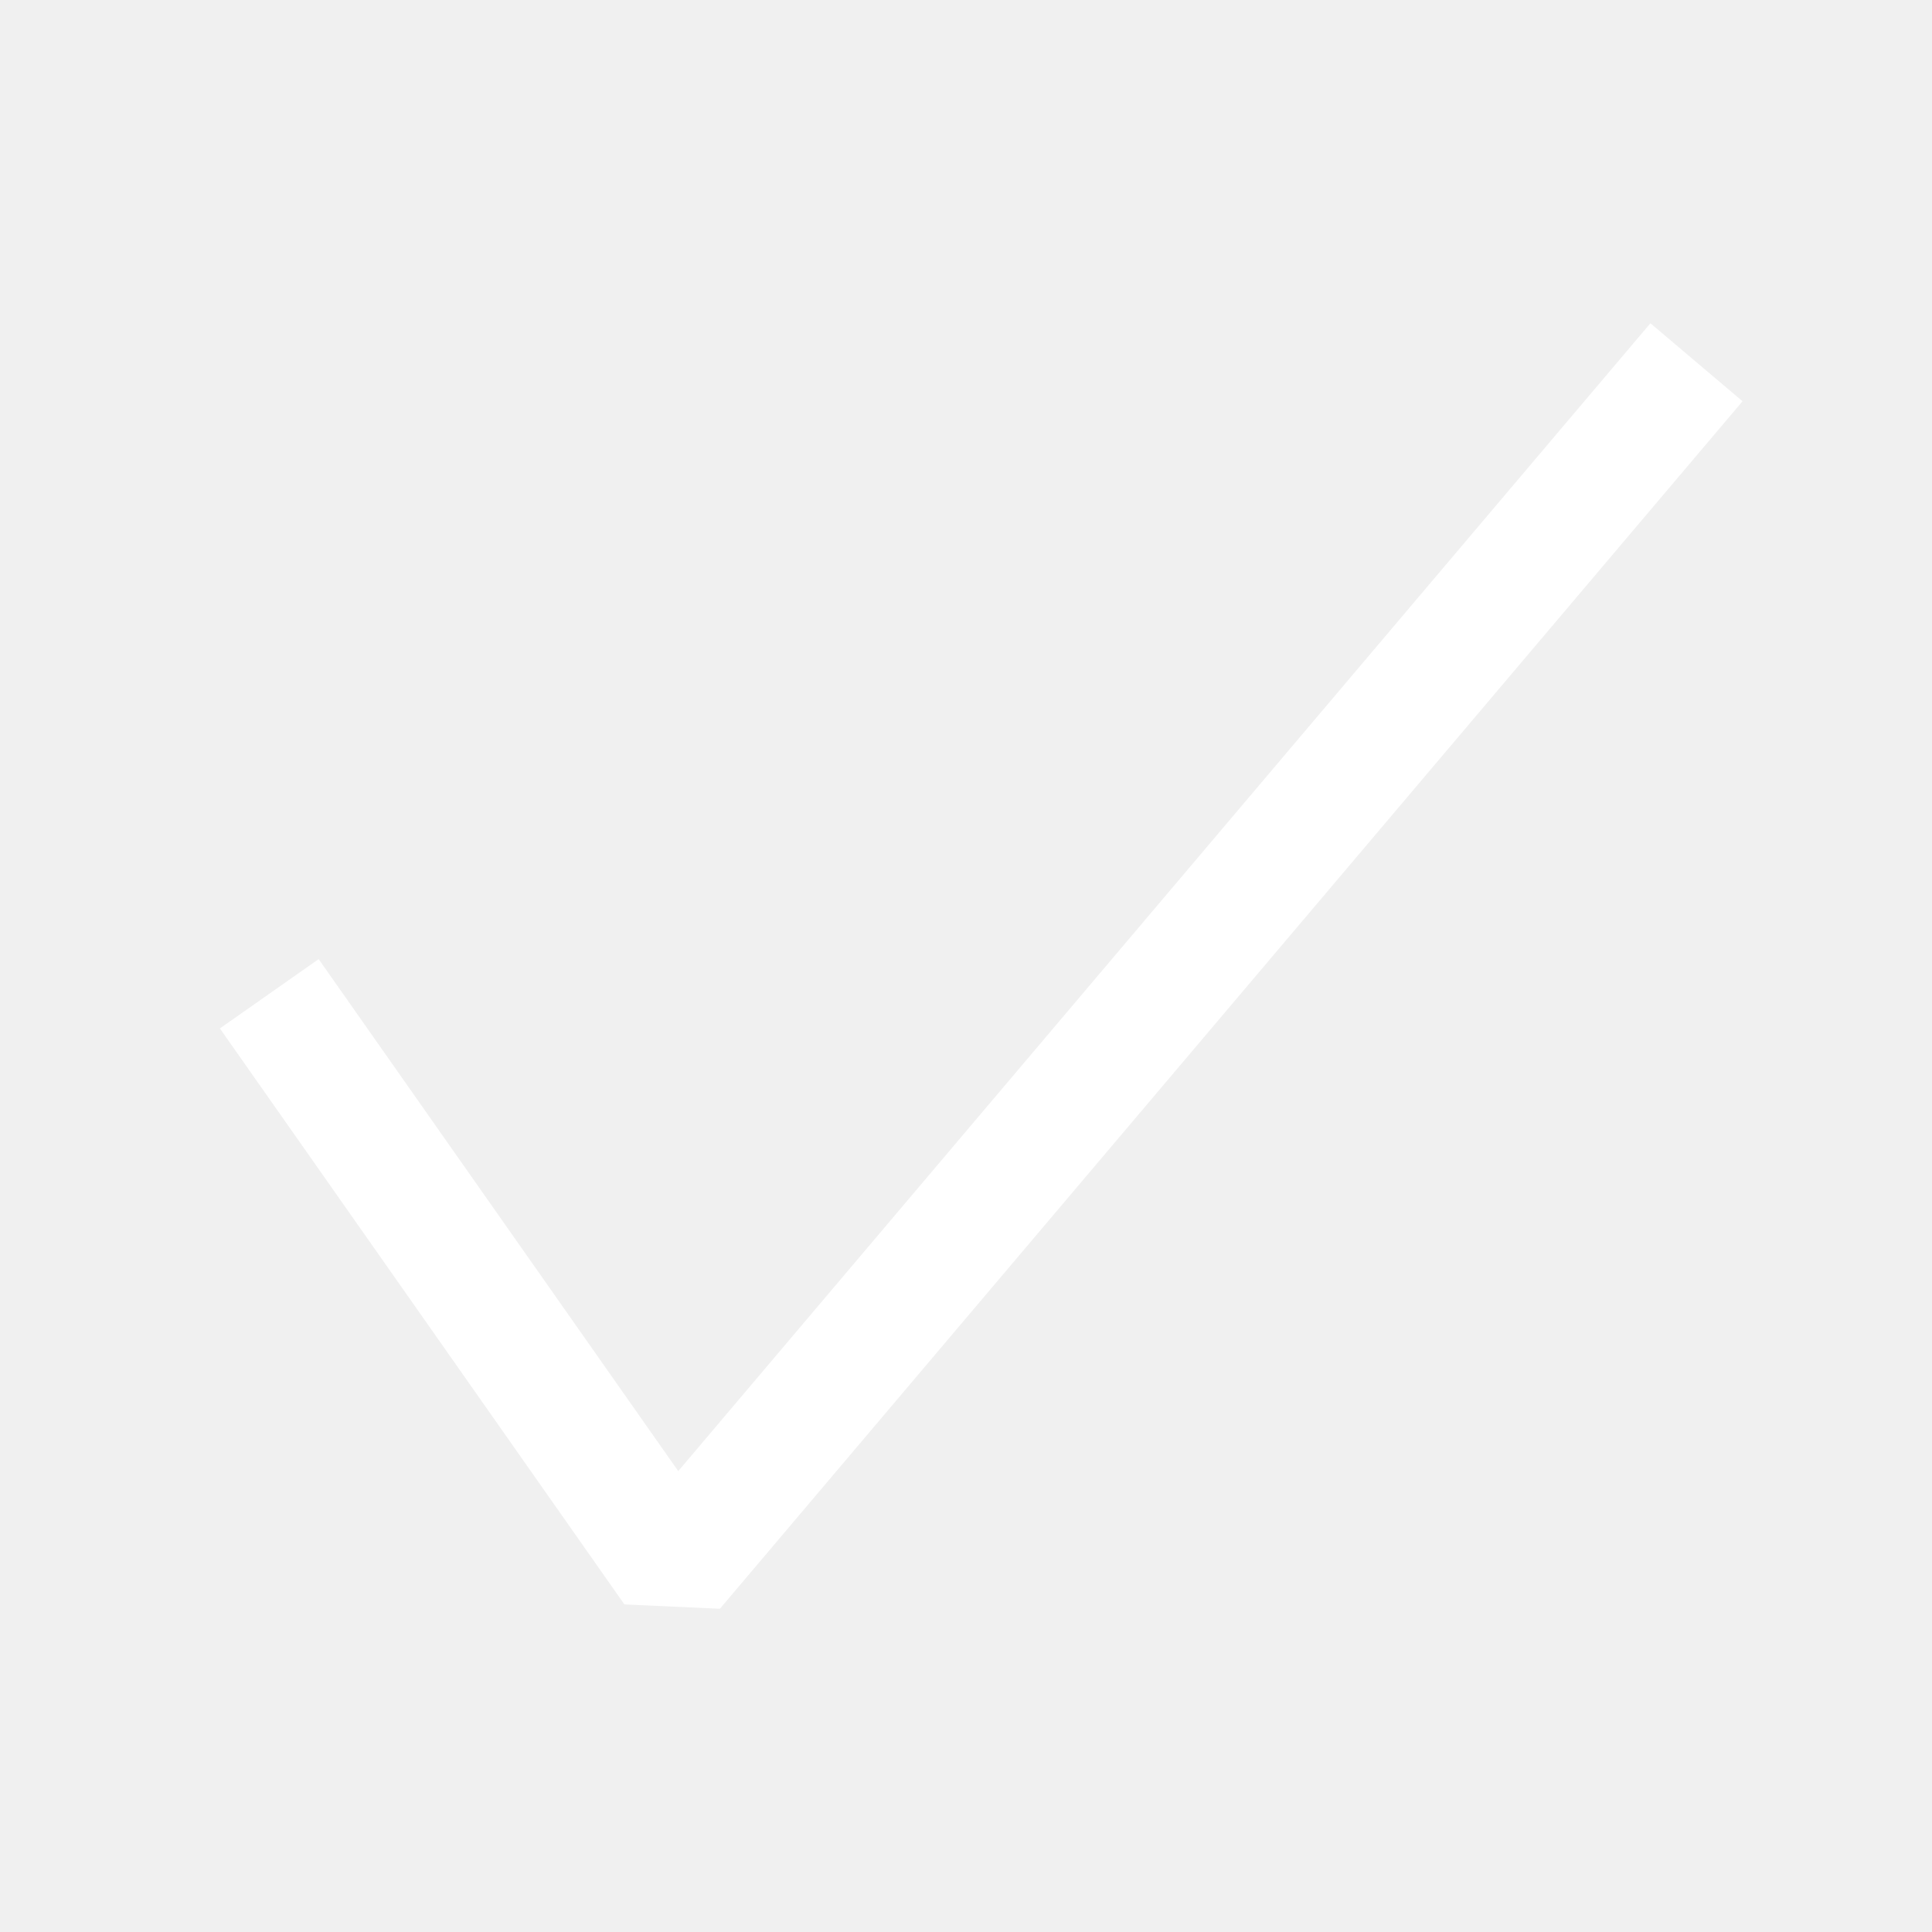
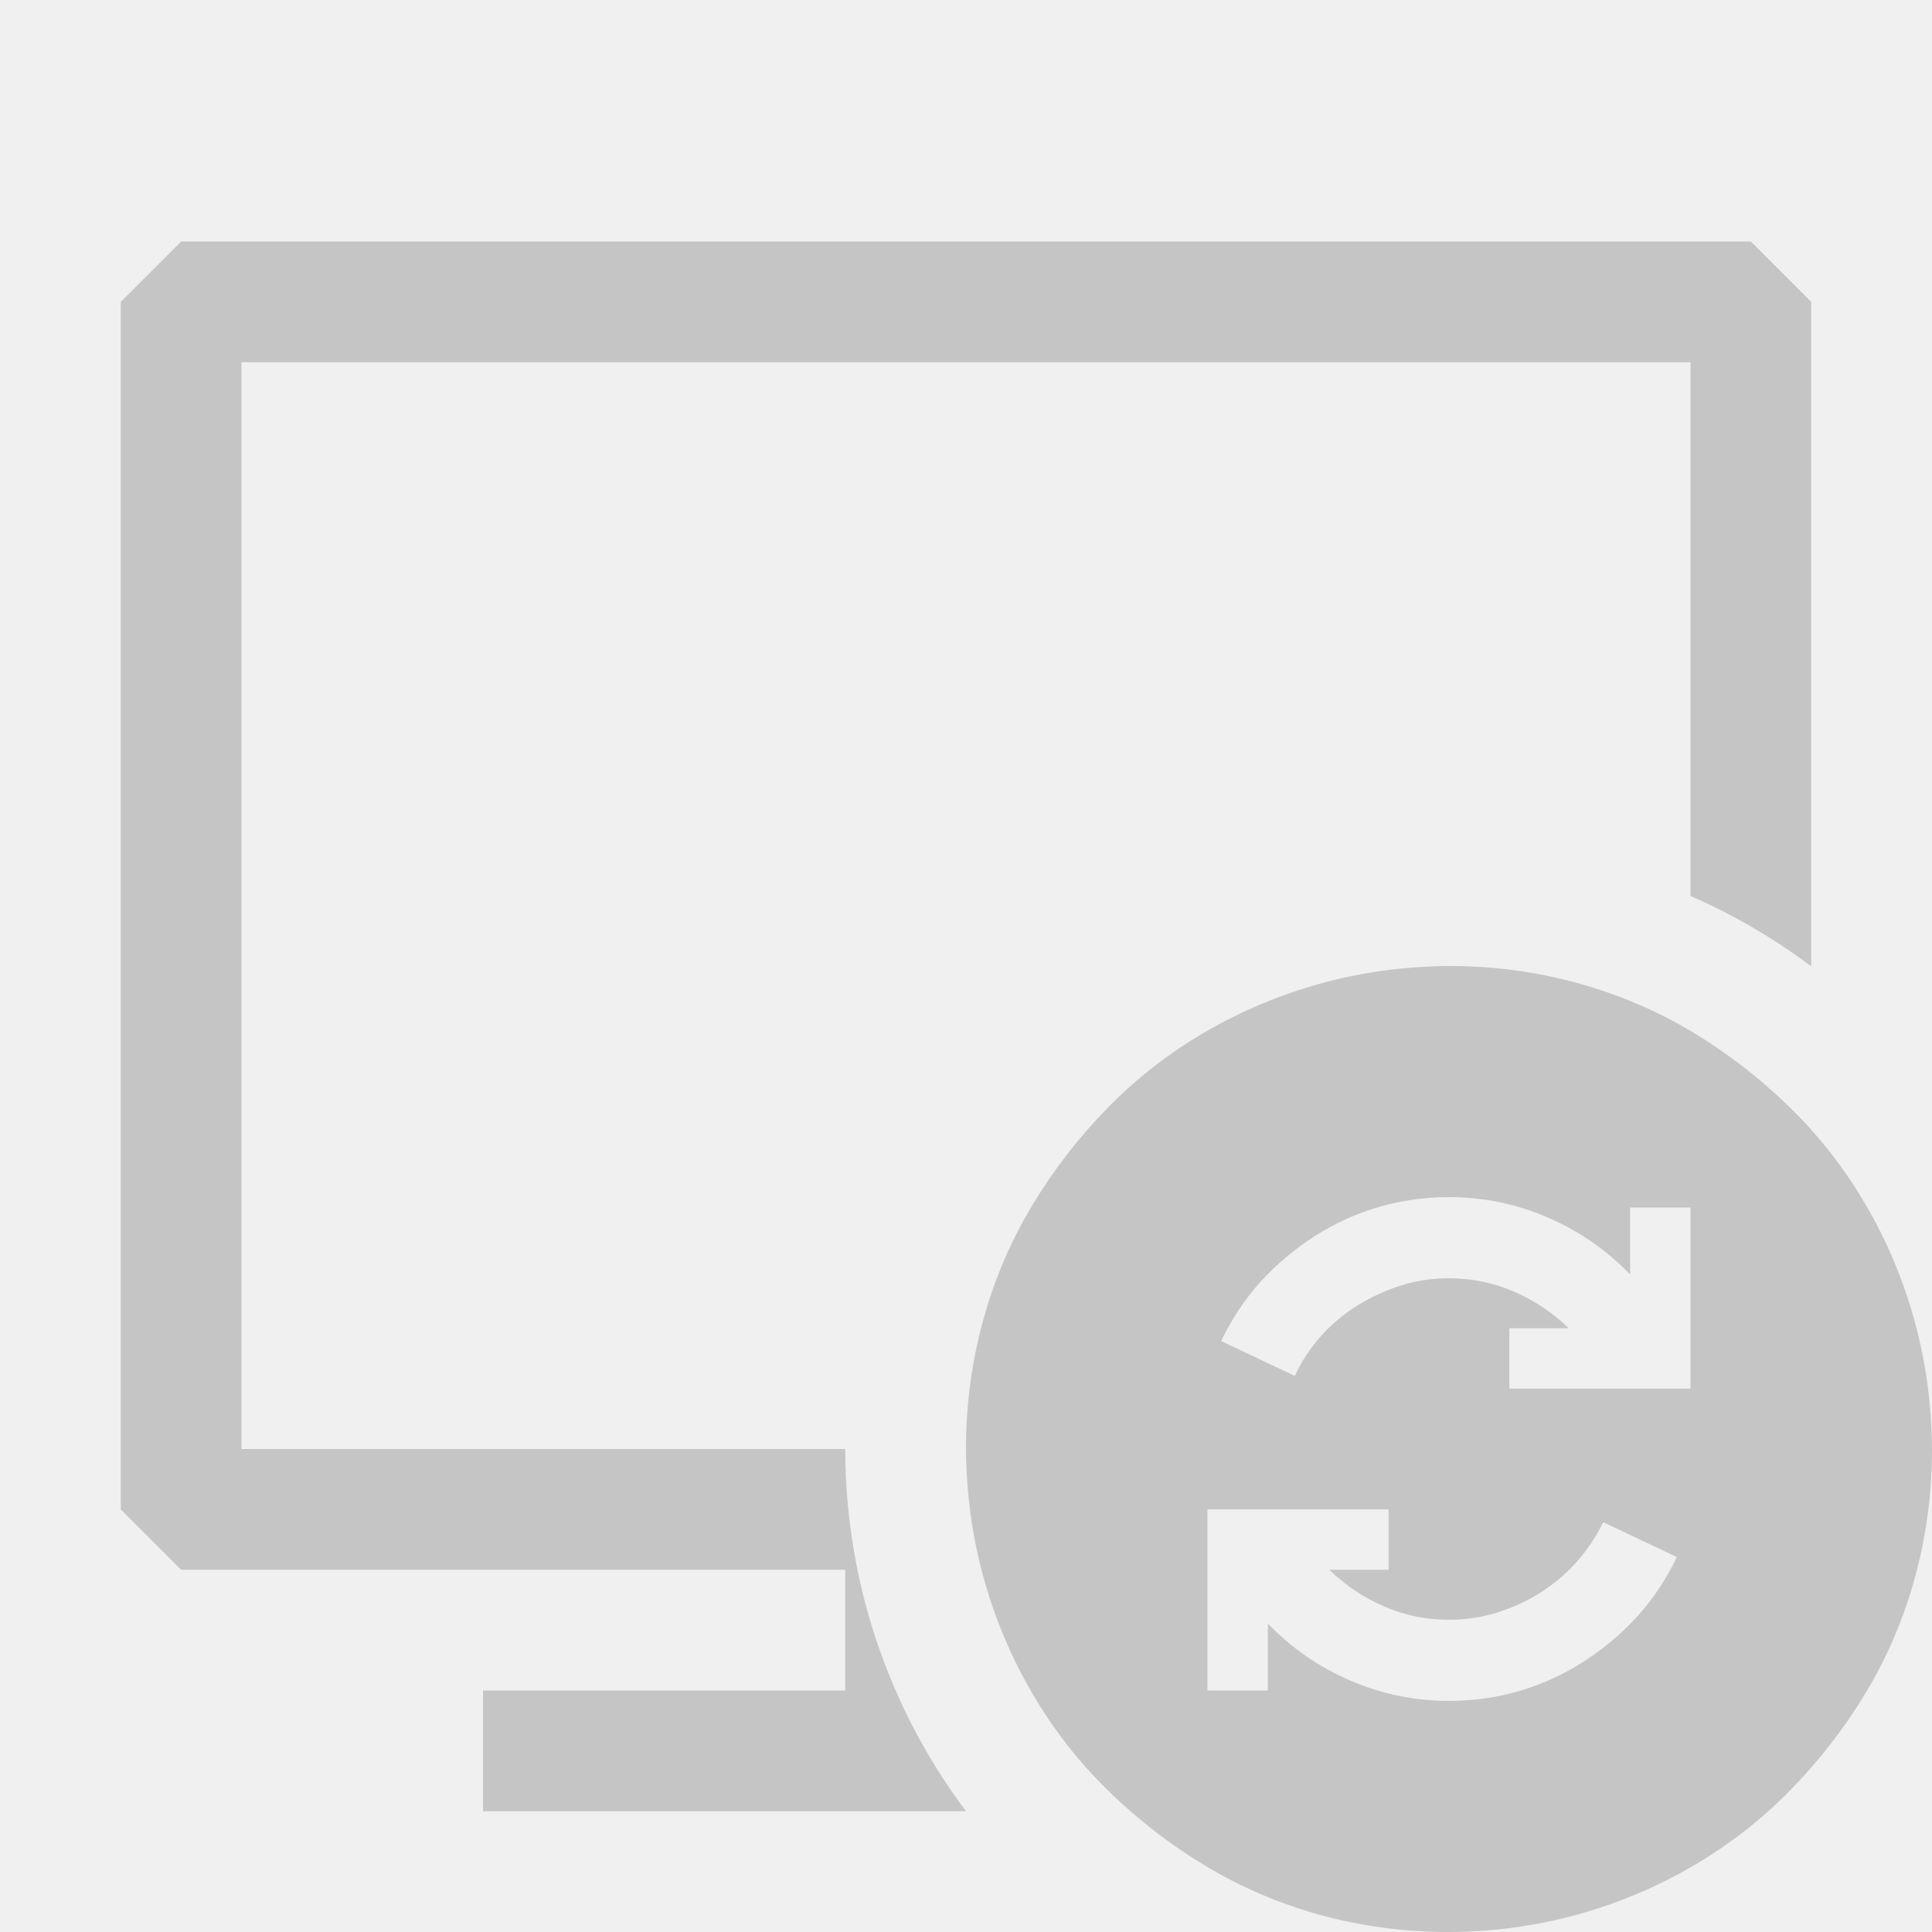
<svg xmlns="http://www.w3.org/2000/svg" width="16" height="16" viewBox="0 0 16 16" fill="none">
-   <path fill-rule="evenodd" clip-rule="evenodd" d="M14.431 3.323L5.962 13.323L5.171 13.287L1.821 8.517L2.639 7.943L5.617 12.183L13.668 2.677L14.431 3.323Z" fill="#ffffff" />
+   <path fill-rule="evenodd" clip-rule="evenodd" d="M1.5 2H14.5L15 2.5V8.003C14.689 7.77 14.353 7.574 14 7.42V3H2V12H7C7 12.326 7.032 12.653 7.096 12.976C7.243 13.713 7.553 14.404 8 15H4V14H7V13H1.5L1 12.5V2.5L1.5 2Z" fill="#C5C5C5" />
+   <path d="M12 8C12.367 8 12.721 8.047 13.062 8.141C13.404 8.235 13.721 8.37 14.016 8.547C14.31 8.724 14.579 8.932 14.824 9.172C15.069 9.412 15.279 9.681 15.453 9.981C15.628 10.28 15.762 10.599 15.855 10.938C15.949 11.276 15.997 11.63 16 12C16 12.367 15.953 12.722 15.859 13.063C15.766 13.404 15.63 13.722 15.453 14.016C15.276 14.31 15.068 14.579 14.828 14.824C14.588 15.069 14.319 15.279 14.02 15.453C13.72 15.628 13.401 15.762 13.062 15.856C12.724 15.949 12.37 15.998 12 16C11.633 16 11.279 15.953 10.938 15.86C10.596 15.766 10.279 15.63 9.984 15.453C9.69 15.276 9.421 15.068 9.176 14.828C8.931 14.589 8.721 14.319 8.547 14.02C8.372 13.72 8.238 13.401 8.145 13.063C8.051 12.724 8.003 12.37 8 12C8 11.633 8.047 11.279 8.141 10.938C8.234 10.597 8.37 10.279 8.547 9.985C8.724 9.69 8.932 9.421 9.172 9.176C9.411 8.931 9.681 8.721 9.98 8.547C10.28 8.373 10.599 8.238 10.938 8.145C11.276 8.051 11.63 8.003 12 8ZM12 14.086C12.2 14.086 12.395 14.059 12.582 14.004C12.77 13.949 12.947 13.869 13.113 13.762C13.28 13.655 13.428 13.53 13.559 13.387C13.689 13.244 13.798 13.079 13.887 12.895L13.277 12.606C13.217 12.728 13.143 12.839 13.055 12.938C12.966 13.037 12.866 13.121 12.754 13.191C12.642 13.262 12.522 13.316 12.395 13.356C12.267 13.395 12.135 13.414 12 13.414C11.812 13.414 11.634 13.378 11.465 13.305C11.296 13.232 11.143 13.13 11.008 13H11.5V12.5H10V14H10.5V13.445C10.695 13.649 10.923 13.806 11.184 13.918C11.444 14.03 11.716 14.086 12 14.086ZM14 11.5V10H13.5V10.555C13.305 10.352 13.077 10.194 12.816 10.082C12.556 9.97 12.284 9.914 12 9.914C11.8 9.914 11.605 9.942 11.418 9.996C11.23 10.051 11.053 10.132 10.887 10.238C10.72 10.345 10.572 10.47 10.441 10.613C10.311 10.757 10.202 10.921 10.113 11.106L10.723 11.395C10.78 11.272 10.853 11.162 10.941 11.063C11.03 10.964 11.132 10.879 11.246 10.809C11.361 10.738 11.48 10.684 11.605 10.645C11.73 10.606 11.862 10.586 12 10.586C12.188 10.586 12.366 10.623 12.535 10.695C12.704 10.768 12.857 10.87 12.992 11H12.5V11.5H14Z" fill="#C5C5C5" />
</svg>
